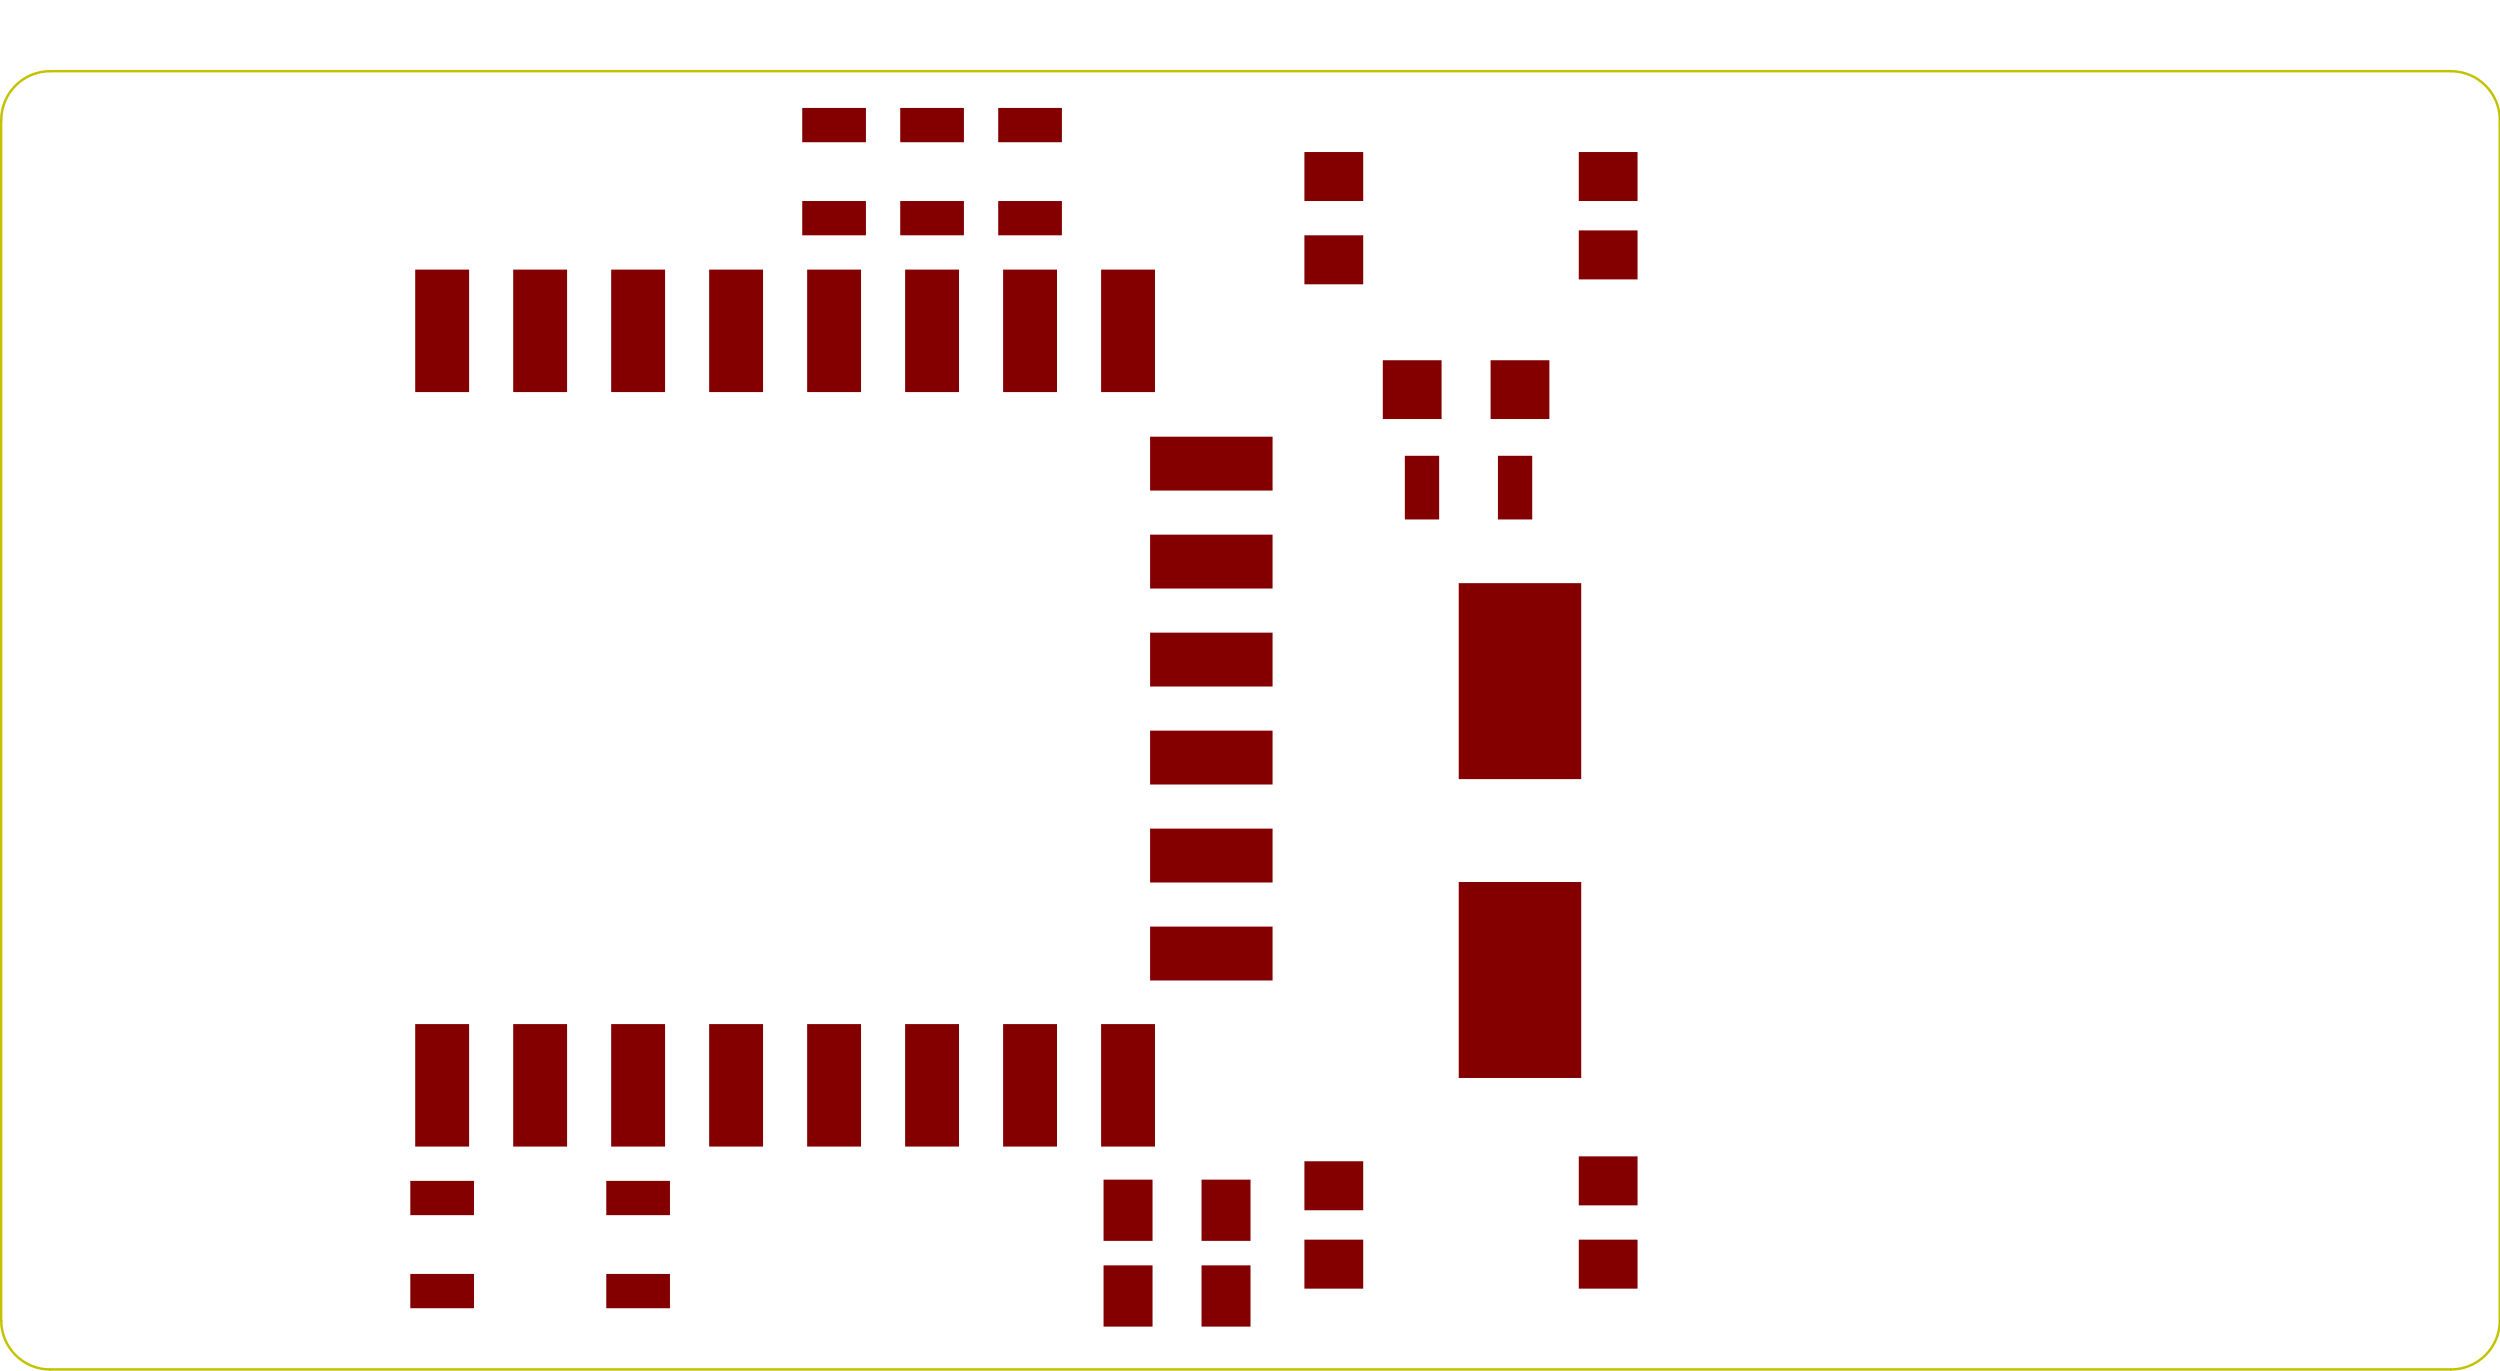
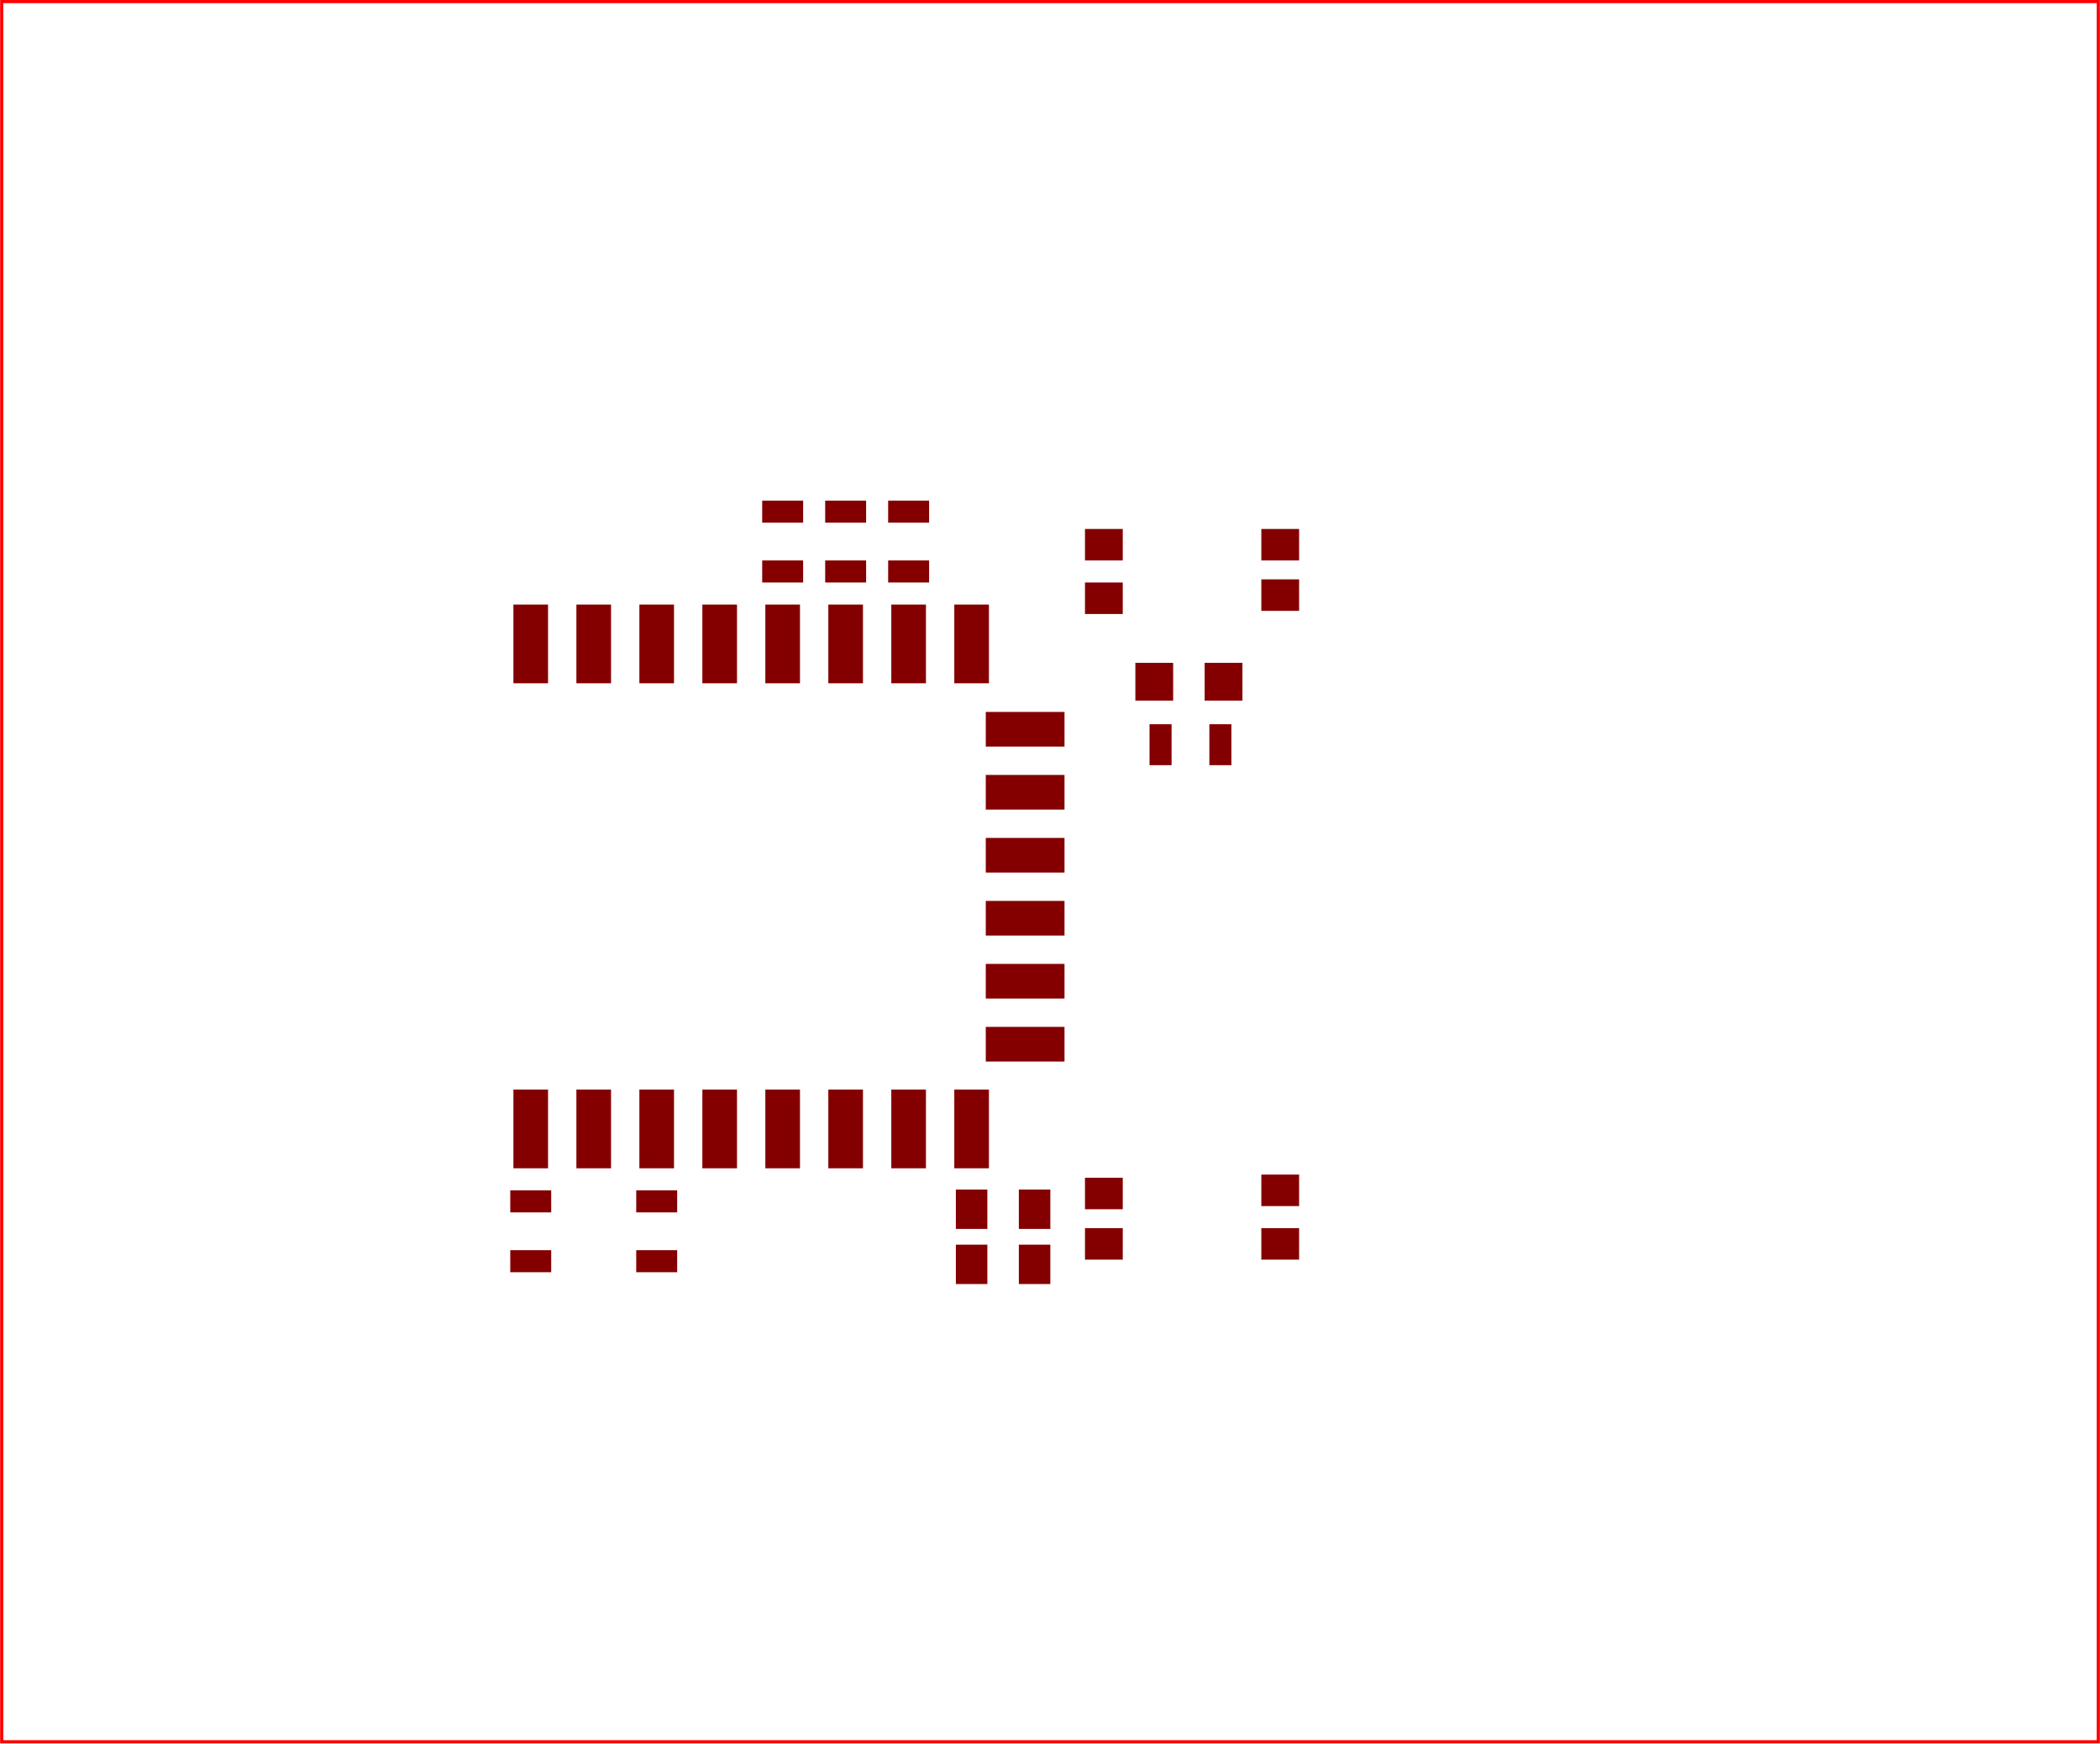
- <svg xmlns="http://www.w3.org/2000/svg" version="1.1" width="5.103cm" height="2.797cm" viewBox="0 0 20090 11010">
-   <g style="fill:#000000; fill-opacity:1;stroke:#000000; stroke-opacity:1; stroke-linecap:round; stroke-linejoin:round;" transform="translate(0 0) scale(1 1)">
- </g>
-   <g style="fill:#000000; fill-opacity:0.0;  stroke:#000000; stroke-width:-0; stroke-opacity:1;  stroke-linecap:round; stroke-linejoin:round;">
-     <g>
- </g>
-     <g style="fill:#840000; fill-opacity:0.0;  stroke:#840000; stroke-width:-0; stroke-opacity:1;  stroke-linecap:round; stroke-linejoin:round;">
- </g>
-     <g style="fill:#840000; fill-opacity:0.0;  stroke:#840000; stroke-width:0; stroke-opacity:1;  stroke-linecap:round; stroke-linejoin:round;">
- </g>
-     <g style="fill:#840000; fill-opacity:1.0;  stroke:#840000; stroke-width:0; stroke-opacity:1;  stroke-linecap:round; stroke-linejoin:round;">
-       <path style="fill:#840000; fill-opacity:1.0;  stroke:#840000; stroke-width:0; stroke-opacity:1;  stroke-linecap:round; stroke-linejoin:round;fill-rule:evenodd;" d="M 8868.11,9970.94 8868.11,9478.82 9261.81,9478.82 9261.81,9970.94 Z" />
-       <path style="fill:#840000; fill-opacity:1.0;  stroke:#840000; stroke-width:0; stroke-opacity:1;  stroke-linecap:round; stroke-linejoin:round;fill-rule:evenodd;" d="M 9655.51,9970.94 9655.51,9478.82 10049.2,9478.82 10049.2,9970.94 Z" />
-     </g>
-     <g>
- </g>
-     <g>
- </g>
-     <g style="fill:#840000; fill-opacity:1.0;  stroke:#840000; stroke-width:0; stroke-opacity:1;  stroke-linecap:round; stroke-linejoin:round;">
-       <path style="fill:#840000; fill-opacity:1.0;  stroke:#840000; stroke-width:0; stroke-opacity:1;  stroke-linecap:round; stroke-linejoin:round;fill-rule:evenodd;" d="M 10226.4,3508.34 10226.4,3941.41 9242.13,3941.41 9242.13,3508.34 Z" />
-       <path style="fill:#840000; fill-opacity:1.0;  stroke:#840000; stroke-width:0; stroke-opacity:1;  stroke-linecap:round; stroke-linejoin:round;fill-rule:evenodd;" d="M 10226.4,4295.74 10226.4,4728.82 9242.13,4728.82 9242.13,4295.74 Z" />
-       <path style="fill:#840000; fill-opacity:1.0;  stroke:#840000; stroke-width:0; stroke-opacity:1;  stroke-linecap:round; stroke-linejoin:round;fill-rule:evenodd;" d="M 10226.4,5083.15 10226.4,5516.22 9242.13,5516.22 9242.13,5083.15 Z" />
-       <path style="fill:#840000; fill-opacity:1.0;  stroke:#840000; stroke-width:0; stroke-opacity:1;  stroke-linecap:round; stroke-linejoin:round;fill-rule:evenodd;" d="M 10226.4,5870.55 10226.4,6303.62 9242.13,6303.62 9242.13,5870.55 Z" />
-       <path style="fill:#840000; fill-opacity:1.0;  stroke:#840000; stroke-width:0; stroke-opacity:1;  stroke-linecap:round; stroke-linejoin:round;fill-rule:evenodd;" d="M 10226.4,6657.95 10226.4,7091.02 9242.13,7091.02 9242.13,6657.95 Z" />
-       <path style="fill:#840000; fill-opacity:1.0;  stroke:#840000; stroke-width:0; stroke-opacity:1;  stroke-linecap:round; stroke-linejoin:round;fill-rule:evenodd;" d="M 10226.4,7445.35 10226.4,7878.42 9242.13,7878.42 9242.13,7445.35 Z" />
-       <path style="fill:#840000; fill-opacity:1.0;  stroke:#840000; stroke-width:0; stroke-opacity:1;  stroke-linecap:round; stroke-linejoin:round;fill-rule:evenodd;" d="M 3769.69,3150.08 3336.61,3150.08 3336.61,2165.82 3769.69,2165.82 Z" />
-       <path style="fill:#840000; fill-opacity:1.0;  stroke:#840000; stroke-width:0; stroke-opacity:1;  stroke-linecap:round; stroke-linejoin:round;fill-rule:evenodd;" d="M 4557.09,3150.08 4124.02,3150.08 4124.02,2165.82 4557.09,2165.82 Z" />
-       <path style="fill:#840000; fill-opacity:1.0;  stroke:#840000; stroke-width:0; stroke-opacity:1;  stroke-linecap:round; stroke-linejoin:round;fill-rule:evenodd;" d="M 5344.49,3150.08 4911.42,3150.08 4911.42,2165.82 5344.49,2165.82 Z" />
-       <path style="fill:#840000; fill-opacity:1.0;  stroke:#840000; stroke-width:0; stroke-opacity:1;  stroke-linecap:round; stroke-linejoin:round;fill-rule:evenodd;" d="M 6131.89,3150.08 5698.82,3150.08 5698.82,2165.82 6131.89,2165.82 Z" />
-       <path style="fill:#840000; fill-opacity:1.0;  stroke:#840000; stroke-width:0; stroke-opacity:1;  stroke-linecap:round; stroke-linejoin:round;fill-rule:evenodd;" d="M 6919.29,3150.08 6486.22,3150.08 6486.22,2165.82 6919.29,2165.82 Z" />
-       <path style="fill:#840000; fill-opacity:1.0;  stroke:#840000; stroke-width:0; stroke-opacity:1;  stroke-linecap:round; stroke-linejoin:round;fill-rule:evenodd;" d="M 7706.69,3150.08 7273.62,3150.08 7273.62,2165.82 7706.69,2165.82 Z" />
-       <path style="fill:#840000; fill-opacity:1.0;  stroke:#840000; stroke-width:0; stroke-opacity:1;  stroke-linecap:round; stroke-linejoin:round;fill-rule:evenodd;" d="M 8494.09,3150.08 8061.02,3150.08 8061.02,2165.82 8494.09,2165.82 Z" />
-       <path style="fill:#840000; fill-opacity:1.0;  stroke:#840000; stroke-width:0; stroke-opacity:1;  stroke-linecap:round; stroke-linejoin:round;fill-rule:evenodd;" d="M 9281.5,3150.08 8848.43,3150.08 8848.43,2165.82 9281.5,2165.82 Z" />
-       <path style="fill:#840000; fill-opacity:1.0;  stroke:#840000; stroke-width:0; stroke-opacity:1;  stroke-linecap:round; stroke-linejoin:round;fill-rule:evenodd;" d="M 9281.5,9213.07 8848.43,9213.07 8848.43,8228.82 9281.5,8228.82 Z" />
-       <path style="fill:#840000; fill-opacity:1.0;  stroke:#840000; stroke-width:0; stroke-opacity:1;  stroke-linecap:round; stroke-linejoin:round;fill-rule:evenodd;" d="M 8494.09,9213.07 8061.02,9213.07 8061.02,8228.82 8494.09,8228.82 Z" />
-       <path style="fill:#840000; fill-opacity:1.0;  stroke:#840000; stroke-width:0; stroke-opacity:1;  stroke-linecap:round; stroke-linejoin:round;fill-rule:evenodd;" d="M 7706.69,9213.07 7273.62,9213.07 7273.62,8228.82 7706.69,8228.82 Z" />
-       <path style="fill:#840000; fill-opacity:1.0;  stroke:#840000; stroke-width:0; stroke-opacity:1;  stroke-linecap:round; stroke-linejoin:round;fill-rule:evenodd;" d="M 6919.29,9213.07 6486.22,9213.07 6486.22,8228.82 6919.29,8228.82 Z" />
-       <path style="fill:#840000; fill-opacity:1.0;  stroke:#840000; stroke-width:0; stroke-opacity:1;  stroke-linecap:round; stroke-linejoin:round;fill-rule:evenodd;" d="M 6131.89,9213.07 5698.82,9213.07 5698.82,8228.82 6131.89,8228.82 Z" />
-       <path style="fill:#840000; fill-opacity:1.0;  stroke:#840000; stroke-width:0; stroke-opacity:1;  stroke-linecap:round; stroke-linejoin:round;fill-rule:evenodd;" d="M 5344.49,9213.07 4911.42,9213.07 4911.42,8228.82 5344.49,8228.82 Z" />
-       <path style="fill:#840000; fill-opacity:1.0;  stroke:#840000; stroke-width:0; stroke-opacity:1;  stroke-linecap:round; stroke-linejoin:round;fill-rule:evenodd;" d="M 4557.09,9213.07 4124.02,9213.07 4124.02,8228.82 4557.09,8228.82 Z" />
-       <path style="fill:#840000; fill-opacity:1.0;  stroke:#840000; stroke-width:0; stroke-opacity:1;  stroke-linecap:round; stroke-linejoin:round;fill-rule:evenodd;" d="M 3769.69,9213.07 3336.61,9213.07 3336.61,8228.82 3769.69,8228.82 Z" />
-     </g>
-     <g>
- </g>
-     <g>
- </g>
-     <g style="fill:#840000; fill-opacity:1.0;  stroke:#840000; stroke-width:0; stroke-opacity:1;  stroke-linecap:round; stroke-linejoin:round;">
-       <path style="fill:#840000; fill-opacity:1.0;  stroke:#840000; stroke-width:0; stroke-opacity:1;  stroke-linecap:round; stroke-linejoin:round;fill-rule:evenodd;" d="M 10954.7,1890.23 10954.7,2283.93 10482.3,2283.93 10482.3,1890.23 Z" />
-       <path style="fill:#840000; fill-opacity:1.0;  stroke:#840000; stroke-width:0; stroke-opacity:1;  stroke-linecap:round; stroke-linejoin:round;fill-rule:evenodd;" d="M 10954.7,1220.94 10954.7,1614.64 10482.3,1614.64 10482.3,1220.94 Z" />
-       <path style="fill:#840000; fill-opacity:1.0;  stroke:#840000; stroke-width:0; stroke-opacity:1;  stroke-linecap:round; stroke-linejoin:round;fill-rule:evenodd;" d="M 13159.4,1220.94 13159.4,1614.64 12687,1614.64 12687,1220.94 Z" />
-       <path style="fill:#840000; fill-opacity:1.0;  stroke:#840000; stroke-width:0; stroke-opacity:1;  stroke-linecap:round; stroke-linejoin:round;fill-rule:evenodd;" d="M 13159.4,1850.86 13159.4,2244.56 12687,2244.56 12687,1850.86 Z" />
-     </g>
-     <g>
- </g>
-     <g style="fill:#840000; fill-opacity:1.0;  stroke:#840000; stroke-width:0; stroke-opacity:1;  stroke-linecap:round; stroke-linejoin:round;">
-       <path style="fill:#840000; fill-opacity:1.0;  stroke:#840000; stroke-width:0; stroke-opacity:1;  stroke-linecap:round; stroke-linejoin:round;fill-rule:evenodd;" d="M 12687,9685.51 12687,9291.81 13159.4,9291.81 13159.4,9685.51 Z" />
-       <path style="fill:#840000; fill-opacity:1.0;  stroke:#840000; stroke-width:0; stroke-opacity:1;  stroke-linecap:round; stroke-linejoin:round;fill-rule:evenodd;" d="M 12687,10354.8 12687,9961.1 13159.4,9961.1 13159.4,10354.8 Z" />
-       <path style="fill:#840000; fill-opacity:1.0;  stroke:#840000; stroke-width:0; stroke-opacity:1;  stroke-linecap:round; stroke-linejoin:round;fill-rule:evenodd;" d="M 10482.3,10354.8 10482.3,9961.1 10954.7,9961.1 10954.7,10354.8 Z" />
-       <path style="fill:#840000; fill-opacity:1.0;  stroke:#840000; stroke-width:0; stroke-opacity:1;  stroke-linecap:round; stroke-linejoin:round;fill-rule:evenodd;" d="M 10482.3,9724.88 10482.3,9331.18 10954.7,9331.18 10954.7,9724.88 Z" />
-     </g>
-     <g>
- </g>
-     <g style="fill:#840000; fill-opacity:1.0;  stroke:#840000; stroke-width:0; stroke-opacity:1;  stroke-linecap:round; stroke-linejoin:round;">
-       <path style="fill:#840000; fill-opacity:1.0;  stroke:#840000; stroke-width:0; stroke-opacity:1;  stroke-linecap:round; stroke-linejoin:round;fill-rule:evenodd;" d="M 3809.06,10512.3 3297.24,10512.3 3297.24,10236.7 3809.06,10236.7 Z" />
-       <path style="fill:#840000; fill-opacity:1.0;  stroke:#840000; stroke-width:0; stroke-opacity:1;  stroke-linecap:round; stroke-linejoin:round;fill-rule:evenodd;" d="M 3809.06,9764.25 3297.24,9764.25 3297.24,9488.66 3809.06,9488.66 Z" />
-     </g>
-     <g>
- </g>
-     <g style="fill:#840000; fill-opacity:1.0;  stroke:#840000; stroke-width:0; stroke-opacity:1;  stroke-linecap:round; stroke-linejoin:round;">
-       <path style="fill:#840000; fill-opacity:1.0;  stroke:#840000; stroke-width:0; stroke-opacity:1;  stroke-linecap:round; stroke-linejoin:round;fill-rule:evenodd;" d="M 11289.4,4173.7 11289.4,3661.89 11565,3661.89 11565,4173.7 Z" />
-       <path style="fill:#840000; fill-opacity:1.0;  stroke:#840000; stroke-width:0; stroke-opacity:1;  stroke-linecap:round; stroke-linejoin:round;fill-rule:evenodd;" d="M 12037.4,4173.7 12037.4,3661.89 12313,3661.89 12313,4173.7 Z" />
-     </g>
-     <g>
- </g>
-     <g style="fill:#840000; fill-opacity:1.0;  stroke:#840000; stroke-width:0; stroke-opacity:1;  stroke-linecap:round; stroke-linejoin:round;">
-       <path style="fill:#840000; fill-opacity:1.0;  stroke:#840000; stroke-width:0; stroke-opacity:1;  stroke-linecap:round; stroke-linejoin:round;fill-rule:evenodd;" d="M 6446.85,866.611 6958.66,866.611 6958.66,1142.2 6446.85,1142.2 Z" />
-       <path style="fill:#840000; fill-opacity:1.0;  stroke:#840000; stroke-width:0; stroke-opacity:1;  stroke-linecap:round; stroke-linejoin:round;fill-rule:evenodd;" d="M 6446.85,1614.64 6958.66,1614.64 6958.66,1890.23 6446.85,1890.23 Z" />
-     </g>
-     <g>
- </g>
-     <g style="fill:#840000; fill-opacity:1.0;  stroke:#840000; stroke-width:0; stroke-opacity:1;  stroke-linecap:round; stroke-linejoin:round;">
-       <path style="fill:#840000; fill-opacity:1.0;  stroke:#840000; stroke-width:0; stroke-opacity:1;  stroke-linecap:round; stroke-linejoin:round;fill-rule:evenodd;" d="M 5383.86,10512.3 4872.05,10512.3 4872.05,10236.7 5383.86,10236.7 Z" />
-       <path style="fill:#840000; fill-opacity:1.0;  stroke:#840000; stroke-width:0; stroke-opacity:1;  stroke-linecap:round; stroke-linejoin:round;fill-rule:evenodd;" d="M 5383.86,9764.25 4872.05,9764.25 4872.05,9488.66 5383.86,9488.66 Z" />
-     </g>
-     <g>
- </g>
-     <g style="fill:#840000; fill-opacity:1.0;  stroke:#840000; stroke-width:0; stroke-opacity:1;  stroke-linecap:round; stroke-linejoin:round;">
-       <path style="fill:#840000; fill-opacity:1.0;  stroke:#840000; stroke-width:0; stroke-opacity:1;  stroke-linecap:round; stroke-linejoin:round;fill-rule:evenodd;" d="M 7234.25,866.611 7746.06,866.611 7746.06,1142.2 7234.25,1142.2 Z" />
-       <path style="fill:#840000; fill-opacity:1.0;  stroke:#840000; stroke-width:0; stroke-opacity:1;  stroke-linecap:round; stroke-linejoin:round;fill-rule:evenodd;" d="M 7234.25,1614.64 7746.06,1614.64 7746.06,1890.23 7234.25,1890.23 Z" />
-     </g>
-     <g>
- </g>
-     <g style="fill:#840000; fill-opacity:1.0;  stroke:#840000; stroke-width:0; stroke-opacity:1;  stroke-linecap:round; stroke-linejoin:round;">
-       <path style="fill:#840000; fill-opacity:1.0;  stroke:#840000; stroke-width:0; stroke-opacity:1;  stroke-linecap:round; stroke-linejoin:round;fill-rule:evenodd;" d="M 8533.46,1890.23 8021.65,1890.23 8021.65,1614.64 8533.46,1614.64 Z" />
-       <path style="fill:#840000; fill-opacity:1.0;  stroke:#840000; stroke-width:0; stroke-opacity:1;  stroke-linecap:round; stroke-linejoin:round;fill-rule:evenodd;" d="M 8533.46,1142.2 8021.65,1142.2 8021.65,866.611 8533.46,866.611 Z" />
-     </g>
-     <g>
- </g>
-     <g>
- </g>
-     <g>
- </g>
-     <g style="fill:#840000; fill-opacity:1.0;  stroke:#840000; stroke-width:0; stroke-opacity:1;  stroke-linecap:round; stroke-linejoin:round;">
-       <path style="fill:#840000; fill-opacity:1.0;  stroke:#840000; stroke-width:0; stroke-opacity:1;  stroke-linecap:round; stroke-linejoin:round;fill-rule:evenodd;" d="M 12450.8,2894.17 12450.8,3366.61 11978.3,3366.61 11978.3,2894.17 Z" />
-       <path style="fill:#840000; fill-opacity:1.0;  stroke:#840000; stroke-width:0; stroke-opacity:1;  stroke-linecap:round; stroke-linejoin:round;fill-rule:evenodd;" d="M 11584.6,2894.17 11584.6,3366.61 11112.2,3366.61 11112.2,2894.17 Z" />
-     </g>
-     <g>
- </g>
-     <g style="fill:#840000; fill-opacity:1.0;  stroke:#840000; stroke-width:0; stroke-opacity:1;  stroke-linecap:round; stroke-linejoin:round;">
-       <path style="fill:#840000; fill-opacity:1.0;  stroke:#840000; stroke-width:0; stroke-opacity:1;  stroke-linecap:round; stroke-linejoin:round;fill-rule:evenodd;" d="M 11722.4,7087.08 12706.7,7087.08 12706.7,8661.89 11722.4,8661.89 Z" />
-       <path style="fill:#840000; fill-opacity:1.0;  stroke:#840000; stroke-width:0; stroke-opacity:1;  stroke-linecap:round; stroke-linejoin:round;fill-rule:evenodd;" d="M 11722.4,4685.51 12706.7,4685.51 12706.7,6260.31 11722.4,6260.31 Z" />
-     </g>
-     <g>
- </g>
-     <g style="fill:#840000; fill-opacity:1.0;  stroke:#840000; stroke-width:0; stroke-opacity:1;  stroke-linecap:round; stroke-linejoin:round;">
-       <path style="fill:#840000; fill-opacity:1.0;  stroke:#840000; stroke-width:0; stroke-opacity:1;  stroke-linecap:round; stroke-linejoin:round;fill-rule:evenodd;" d="M 8868.11,10659.9 8868.11,10167.8 9261.81,10167.8 9261.81,10659.9 Z" />
-       <path style="fill:#840000; fill-opacity:1.0;  stroke:#840000; stroke-width:0; stroke-opacity:1;  stroke-linecap:round; stroke-linejoin:round;fill-rule:evenodd;" d="M 9655.51,10659.9 9655.51,10167.8 10049.2,10167.8 10049.2,10659.9 Z" />
-     </g>
-     <g>
- </g>
-     <g>
- </g>
-     <g>
- </g>
+ <svg xmlns="http://www.w3.org/2000/svg" version="1.1" width="6.668cm" height="5.535cm" viewBox="0 0 26250.543 21793.074" id="svg1516">
+   <defs id="defs1520" />
+   <g style="fill:#000000;fill-opacity:1;stroke:#000000;stroke-linecap:round;stroke-linejoin:round;stroke-opacity:1" id="g1284" transform="translate(3080.271,5391.538)" />
+   <g style="fill:#000000;fill-opacity:0;stroke:#000000;stroke-width:-0;stroke-linecap:round;stroke-linejoin:round;stroke-opacity:1" id="g1286" transform="translate(3080.271,5391.538)" />
+   <g id="g1288" style="fill:#840000;fill-opacity:0;stroke:#840000;stroke-width:-0;stroke-linecap:round;stroke-linejoin:round;stroke-opacity:1" transform="translate(3080.271,5391.538)" />
+   <g id="g1290" style="fill:#840000;fill-opacity:0;stroke:#840000;stroke-width:0;stroke-linecap:round;stroke-linejoin:round;stroke-opacity:1" transform="translate(3080.271,5391.538)" />
+   <g id="g1296" style="fill:#840000;fill-opacity:1;stroke:#840000;stroke-width:0;stroke-linecap:round;stroke-linejoin:round;stroke-opacity:1" transform="translate(3080.271,5391.538)">
+     <path id="path1292" d="m 8868.11,9970.94 v -492.12 h 393.7 v 492.12 z" style="fill:#840000;fill-opacity:1;fill-rule:evenodd;stroke:#840000;stroke-width:0;stroke-linecap:round;stroke-linejoin:round;stroke-opacity:1" />
+     <path id="path1294" d="m 9655.51,9970.94 v -492.12 h 393.69 v 492.12 z" style="fill:#840000;fill-opacity:1;fill-rule:evenodd;stroke:#840000;stroke-width:0;stroke-linecap:round;stroke-linejoin:round;stroke-opacity:1" />
  </g>
-   <g style="fill:#000000; fill-opacity:1.0;  stroke:#000000; stroke-width:0; stroke-opacity:1;  stroke-linecap:round; stroke-linejoin:round;">
- </g>
-   <g style="fill:#C2C200; fill-opacity:1.0;  stroke:#C2C200; stroke-width:0; stroke-opacity:1;  stroke-linecap:round; stroke-linejoin:round;">
- </g>
-   <g style="fill:#C2C200; fill-opacity:0.0;  stroke:#C2C200; stroke-width:19.685; stroke-opacity:1;  stroke-linecap:round; stroke-linejoin:round;">
-     <path d="M403.544 571.335 A393.701 393.701 0.0 0 0 9.843 965.036" />
-     <path d="M9.843 10610.7 A393.701 393.701 0.0 0 0 403.544 11004.4" />
-     <path d="M19694.9 11004.4 A393.701 393.701 0.0 0 0 20088.6 10610.7" />
-     <path d="M20088.6 965.036 A393.701 393.701 0.0 0 0 19694.9 571.335" />
-     <path d="M9 10610 L9 965 " />
-     <path d="M19694 11004 L403 11004 " />
-     <path d="M20088 965 L20088 10610 " />
-     <path d="M403 571 L19694 571 " />
-     <g>
- </g>
-     <g>
- </g>
-     <g>
- </g>
-     <g>
- </g>
-     <g>
- </g>
-     <g>
- </g>
-     <g>
- </g>
-     <g>
- </g>
-     <g>
- </g>
-     <g>
- </g>
-     <g>
- </g>
-     <g>
- </g>
-     <g>
- </g>
-     <g>
- </g>
-     <g>
- </g>
-     <g>
- </g>
-     <g>
- </g>
-     <g>
- </g>
+   <g style="fill:#000000;fill-opacity:0;stroke:#000000;stroke-width:-0;stroke-linecap:round;stroke-linejoin:round;stroke-opacity:1" id="g1298" transform="translate(3080.271,5391.538)" />
+   <g style="fill:#000000;fill-opacity:0;stroke:#000000;stroke-width:-0;stroke-linecap:round;stroke-linejoin:round;stroke-opacity:1" id="g1300" transform="translate(3080.271,5391.538)" />
+   <g id="g1346" style="fill:#840000;fill-opacity:1;stroke:#840000;stroke-width:0;stroke-linecap:round;stroke-linejoin:round;stroke-opacity:1" transform="translate(3080.271,5391.538)">
+     <path id="path1302" d="m 10226.4,3508.34 v 433.07 h -984.27 v -433.07 z" style="fill:#840000;fill-opacity:1;fill-rule:evenodd;stroke:#840000;stroke-width:0;stroke-linecap:round;stroke-linejoin:round;stroke-opacity:1" />
+     <path id="path1304" d="m 10226.4,4295.74 v 433.08 h -984.27 v -433.08 z" style="fill:#840000;fill-opacity:1;fill-rule:evenodd;stroke:#840000;stroke-width:0;stroke-linecap:round;stroke-linejoin:round;stroke-opacity:1" />
+     <path id="path1306" d="m 10226.4,5083.15 v 433.07 h -984.27 v -433.07 z" style="fill:#840000;fill-opacity:1;fill-rule:evenodd;stroke:#840000;stroke-width:0;stroke-linecap:round;stroke-linejoin:round;stroke-opacity:1" />
+     <path id="path1308" d="m 10226.4,5870.55 v 433.07 h -984.27 v -433.07 z" style="fill:#840000;fill-opacity:1;fill-rule:evenodd;stroke:#840000;stroke-width:0;stroke-linecap:round;stroke-linejoin:round;stroke-opacity:1" />
+     <path id="path1310" d="m 10226.4,6657.95 v 433.07 h -984.27 v -433.07 z" style="fill:#840000;fill-opacity:1;fill-rule:evenodd;stroke:#840000;stroke-width:0;stroke-linecap:round;stroke-linejoin:round;stroke-opacity:1" />
+     <path id="path1312" d="m 10226.4,7445.35 v 433.07 h -984.27 v -433.07 z" style="fill:#840000;fill-opacity:1;fill-rule:evenodd;stroke:#840000;stroke-width:0;stroke-linecap:round;stroke-linejoin:round;stroke-opacity:1" />
+     <path id="path1314" d="m 3769.69,3150.08 h -433.08 v -984.26 h 433.08 z" style="fill:#840000;fill-opacity:1;fill-rule:evenodd;stroke:#840000;stroke-width:0;stroke-linecap:round;stroke-linejoin:round;stroke-opacity:1" />
+     <path id="path1316" d="m 4557.09,3150.08 h -433.07 v -984.26 h 433.07 z" style="fill:#840000;fill-opacity:1;fill-rule:evenodd;stroke:#840000;stroke-width:0;stroke-linecap:round;stroke-linejoin:round;stroke-opacity:1" />
+     <path id="path1318" d="m 5344.49,3150.08 h -433.07 v -984.26 h 433.07 z" style="fill:#840000;fill-opacity:1;fill-rule:evenodd;stroke:#840000;stroke-width:0;stroke-linecap:round;stroke-linejoin:round;stroke-opacity:1" />
+     <path id="path1320" d="m 6131.89,3150.08 h -433.07 v -984.26 h 433.07 z" style="fill:#840000;fill-opacity:1;fill-rule:evenodd;stroke:#840000;stroke-width:0;stroke-linecap:round;stroke-linejoin:round;stroke-opacity:1" />
+     <path id="path1322" d="m 6919.29,3150.08 h -433.07 v -984.26 h 433.07 z" style="fill:#840000;fill-opacity:1;fill-rule:evenodd;stroke:#840000;stroke-width:0;stroke-linecap:round;stroke-linejoin:round;stroke-opacity:1" />
+     <path id="path1324" d="m 7706.69,3150.08 h -433.07 v -984.26 h 433.07 z" style="fill:#840000;fill-opacity:1;fill-rule:evenodd;stroke:#840000;stroke-width:0;stroke-linecap:round;stroke-linejoin:round;stroke-opacity:1" />
+     <path id="path1326" d="m 8494.09,3150.08 h -433.07 v -984.26 h 433.07 z" style="fill:#840000;fill-opacity:1;fill-rule:evenodd;stroke:#840000;stroke-width:0;stroke-linecap:round;stroke-linejoin:round;stroke-opacity:1" />
+     <path id="path1328" d="M 9281.5,3150.08 H 8848.43 V 2165.82 H 9281.5 Z" style="fill:#840000;fill-opacity:1;fill-rule:evenodd;stroke:#840000;stroke-width:0;stroke-linecap:round;stroke-linejoin:round;stroke-opacity:1" />
+     <path id="path1330" d="M 9281.5,9213.07 H 8848.43 V 8228.82 H 9281.5 Z" style="fill:#840000;fill-opacity:1;fill-rule:evenodd;stroke:#840000;stroke-width:0;stroke-linecap:round;stroke-linejoin:round;stroke-opacity:1" />
+     <path id="path1332" d="m 8494.09,9213.07 h -433.07 v -984.25 h 433.07 z" style="fill:#840000;fill-opacity:1;fill-rule:evenodd;stroke:#840000;stroke-width:0;stroke-linecap:round;stroke-linejoin:round;stroke-opacity:1" />
+     <path id="path1334" d="m 7706.69,9213.07 h -433.07 v -984.25 h 433.07 z" style="fill:#840000;fill-opacity:1;fill-rule:evenodd;stroke:#840000;stroke-width:0;stroke-linecap:round;stroke-linejoin:round;stroke-opacity:1" />
+     <path id="path1336" d="m 6919.29,9213.07 h -433.07 v -984.25 h 433.07 z" style="fill:#840000;fill-opacity:1;fill-rule:evenodd;stroke:#840000;stroke-width:0;stroke-linecap:round;stroke-linejoin:round;stroke-opacity:1" />
+     <path id="path1338" d="m 6131.89,9213.07 h -433.07 v -984.25 h 433.07 z" style="fill:#840000;fill-opacity:1;fill-rule:evenodd;stroke:#840000;stroke-width:0;stroke-linecap:round;stroke-linejoin:round;stroke-opacity:1" />
+     <path id="path1340" d="m 5344.49,9213.07 h -433.07 v -984.25 h 433.07 z" style="fill:#840000;fill-opacity:1;fill-rule:evenodd;stroke:#840000;stroke-width:0;stroke-linecap:round;stroke-linejoin:round;stroke-opacity:1" />
+     <path id="path1342" d="m 4557.09,9213.07 h -433.07 v -984.25 h 433.07 z" style="fill:#840000;fill-opacity:1;fill-rule:evenodd;stroke:#840000;stroke-width:0;stroke-linecap:round;stroke-linejoin:round;stroke-opacity:1" />
+     <path id="path1344" d="m 3769.69,9213.07 h -433.08 v -984.25 h 433.08 z" style="fill:#840000;fill-opacity:1;fill-rule:evenodd;stroke:#840000;stroke-width:0;stroke-linecap:round;stroke-linejoin:round;stroke-opacity:1" />
  </g>
+   <g style="fill:#000000;fill-opacity:0;stroke:#000000;stroke-width:-0;stroke-linecap:round;stroke-linejoin:round;stroke-opacity:1" id="g1348" transform="translate(3080.271,5391.538)" />
+   <g style="fill:#000000;fill-opacity:0;stroke:#000000;stroke-width:-0;stroke-linecap:round;stroke-linejoin:round;stroke-opacity:1" id="g1350" transform="translate(3080.271,5391.538)" />
+   <g id="g1360" style="fill:#840000;fill-opacity:1;stroke:#840000;stroke-width:0;stroke-linecap:round;stroke-linejoin:round;stroke-opacity:1" transform="translate(3080.271,5391.538)">
+     <path id="path1352" d="m 10954.7,1890.23 v 393.7 h -472.4 v -393.7 z" style="fill:#840000;fill-opacity:1;fill-rule:evenodd;stroke:#840000;stroke-width:0;stroke-linecap:round;stroke-linejoin:round;stroke-opacity:1" />
+     <path id="path1354" d="m 10954.7,1220.94 v 393.7 h -472.4 v -393.7 z" style="fill:#840000;fill-opacity:1;fill-rule:evenodd;stroke:#840000;stroke-width:0;stroke-linecap:round;stroke-linejoin:round;stroke-opacity:1" />
+     <path id="path1356" d="m 13159.4,1220.94 v 393.7 H 12687 v -393.7 z" style="fill:#840000;fill-opacity:1;fill-rule:evenodd;stroke:#840000;stroke-width:0;stroke-linecap:round;stroke-linejoin:round;stroke-opacity:1" />
+     <path id="path1358" d="m 13159.4,1850.86 v 393.7 H 12687 v -393.7 z" style="fill:#840000;fill-opacity:1;fill-rule:evenodd;stroke:#840000;stroke-width:0;stroke-linecap:round;stroke-linejoin:round;stroke-opacity:1" />
+   </g>
+   <g style="fill:#000000;fill-opacity:0;stroke:#000000;stroke-width:-0;stroke-linecap:round;stroke-linejoin:round;stroke-opacity:1" id="g1362" transform="translate(3080.271,5391.538)" />
+   <g id="g1372" style="fill:#840000;fill-opacity:1;stroke:#840000;stroke-width:0;stroke-linecap:round;stroke-linejoin:round;stroke-opacity:1" transform="translate(3080.271,5391.538)">
+     <path id="path1364" d="m 12687,9685.51 v -393.7 h 472.4 v 393.7 z" style="fill:#840000;fill-opacity:1;fill-rule:evenodd;stroke:#840000;stroke-width:0;stroke-linecap:round;stroke-linejoin:round;stroke-opacity:1" />
+     <path id="path1366" d="m 12687,10354.8 v -393.7 h 472.4 v 393.7 z" style="fill:#840000;fill-opacity:1;fill-rule:evenodd;stroke:#840000;stroke-width:0;stroke-linecap:round;stroke-linejoin:round;stroke-opacity:1" />
+     <path id="path1368" d="m 10482.3,10354.8 v -393.7 h 472.4 v 393.7 z" style="fill:#840000;fill-opacity:1;fill-rule:evenodd;stroke:#840000;stroke-width:0;stroke-linecap:round;stroke-linejoin:round;stroke-opacity:1" />
+     <path id="path1370" d="m 10482.3,9724.88 v -393.7 h 472.4 v 393.7 z" style="fill:#840000;fill-opacity:1;fill-rule:evenodd;stroke:#840000;stroke-width:0;stroke-linecap:round;stroke-linejoin:round;stroke-opacity:1" />
+   </g>
+   <g style="fill:#000000;fill-opacity:0;stroke:#000000;stroke-width:-0;stroke-linecap:round;stroke-linejoin:round;stroke-opacity:1" id="g1374" transform="translate(3080.271,5391.538)" />
+   <g id="g1380" style="fill:#840000;fill-opacity:1;stroke:#840000;stroke-width:0;stroke-linecap:round;stroke-linejoin:round;stroke-opacity:1" transform="translate(3080.271,5391.538)">
+     <path id="path1376" d="m 3809.06,10512.3 h -511.82 v -275.6 h 511.82 z" style="fill:#840000;fill-opacity:1;fill-rule:evenodd;stroke:#840000;stroke-width:0;stroke-linecap:round;stroke-linejoin:round;stroke-opacity:1" />
+     <path id="path1378" d="m 3809.06,9764.25 h -511.82 v -275.59 h 511.82 z" style="fill:#840000;fill-opacity:1;fill-rule:evenodd;stroke:#840000;stroke-width:0;stroke-linecap:round;stroke-linejoin:round;stroke-opacity:1" />
+   </g>
+   <g style="fill:#000000;fill-opacity:0;stroke:#000000;stroke-width:-0;stroke-linecap:round;stroke-linejoin:round;stroke-opacity:1" id="g1382" transform="translate(3080.271,5391.538)" />
+   <g id="g1388" style="fill:#840000;fill-opacity:1;stroke:#840000;stroke-width:0;stroke-linecap:round;stroke-linejoin:round;stroke-opacity:1" transform="translate(3080.271,5391.538)">
+     <path id="path1384" d="M 11289.4,4173.7 V 3661.89 H 11565 V 4173.7 Z" style="fill:#840000;fill-opacity:1;fill-rule:evenodd;stroke:#840000;stroke-width:0;stroke-linecap:round;stroke-linejoin:round;stroke-opacity:1" />
+     <path id="path1386" d="M 12037.4,4173.7 V 3661.89 H 12313 V 4173.7 Z" style="fill:#840000;fill-opacity:1;fill-rule:evenodd;stroke:#840000;stroke-width:0;stroke-linecap:round;stroke-linejoin:round;stroke-opacity:1" />
+   </g>
+   <g style="fill:#000000;fill-opacity:0;stroke:#000000;stroke-width:-0;stroke-linecap:round;stroke-linejoin:round;stroke-opacity:1" id="g1390" transform="translate(3080.271,5391.538)" />
+   <g id="g1396" style="fill:#840000;fill-opacity:1;stroke:#840000;stroke-width:0;stroke-linecap:round;stroke-linejoin:round;stroke-opacity:1" transform="translate(3080.271,5391.538)">
+     <path id="path1392" d="m 6446.85,866.611 h 511.81 V 1142.2 h -511.81 z" style="fill:#840000;fill-opacity:1;fill-rule:evenodd;stroke:#840000;stroke-width:0;stroke-linecap:round;stroke-linejoin:round;stroke-opacity:1" />
+     <path id="path1394" d="m 6446.85,1614.64 h 511.81 v 275.59 h -511.81 z" style="fill:#840000;fill-opacity:1;fill-rule:evenodd;stroke:#840000;stroke-width:0;stroke-linecap:round;stroke-linejoin:round;stroke-opacity:1" />
+   </g>
+   <g style="fill:#000000;fill-opacity:0;stroke:#000000;stroke-width:-0;stroke-linecap:round;stroke-linejoin:round;stroke-opacity:1" id="g1398" transform="translate(3080.271,5391.538)" />
+   <g id="g1404" style="fill:#840000;fill-opacity:1;stroke:#840000;stroke-width:0;stroke-linecap:round;stroke-linejoin:round;stroke-opacity:1" transform="translate(3080.271,5391.538)">
+     <path id="path1400" d="m 5383.86,10512.3 h -511.81 v -275.6 h 511.81 z" style="fill:#840000;fill-opacity:1;fill-rule:evenodd;stroke:#840000;stroke-width:0;stroke-linecap:round;stroke-linejoin:round;stroke-opacity:1" />
+     <path id="path1402" d="m 5383.86,9764.25 h -511.81 v -275.59 h 511.81 z" style="fill:#840000;fill-opacity:1;fill-rule:evenodd;stroke:#840000;stroke-width:0;stroke-linecap:round;stroke-linejoin:round;stroke-opacity:1" />
+   </g>
+   <g style="fill:#000000;fill-opacity:0;stroke:#000000;stroke-width:-0;stroke-linecap:round;stroke-linejoin:round;stroke-opacity:1" id="g1406" transform="translate(3080.271,5391.538)" />
+   <g id="g1412" style="fill:#840000;fill-opacity:1;stroke:#840000;stroke-width:0;stroke-linecap:round;stroke-linejoin:round;stroke-opacity:1" transform="translate(3080.271,5391.538)">
+     <path id="path1408" d="m 7234.25,866.611 h 511.81 V 1142.2 h -511.81 z" style="fill:#840000;fill-opacity:1;fill-rule:evenodd;stroke:#840000;stroke-width:0;stroke-linecap:round;stroke-linejoin:round;stroke-opacity:1" />
+     <path id="path1410" d="m 7234.25,1614.64 h 511.81 v 275.59 h -511.81 z" style="fill:#840000;fill-opacity:1;fill-rule:evenodd;stroke:#840000;stroke-width:0;stroke-linecap:round;stroke-linejoin:round;stroke-opacity:1" />
+   </g>
+   <g style="fill:#000000;fill-opacity:0;stroke:#000000;stroke-width:-0;stroke-linecap:round;stroke-linejoin:round;stroke-opacity:1" id="g1414" transform="translate(3080.271,5391.538)" />
+   <g id="g1420" style="fill:#840000;fill-opacity:1;stroke:#840000;stroke-width:0;stroke-linecap:round;stroke-linejoin:round;stroke-opacity:1" transform="translate(3080.271,5391.538)">
+     <path id="path1416" d="m 8533.46,1890.23 h -511.81 v -275.59 h 511.81 z" style="fill:#840000;fill-opacity:1;fill-rule:evenodd;stroke:#840000;stroke-width:0;stroke-linecap:round;stroke-linejoin:round;stroke-opacity:1" />
+     <path id="path1418" d="M 8533.46,1142.2 H 8021.65 V 866.611 h 511.81 z" style="fill:#840000;fill-opacity:1;fill-rule:evenodd;stroke:#840000;stroke-width:0;stroke-linecap:round;stroke-linejoin:round;stroke-opacity:1" />
+   </g>
+   <g style="fill:#000000;fill-opacity:0;stroke:#000000;stroke-width:-0;stroke-linecap:round;stroke-linejoin:round;stroke-opacity:1" id="g1422" transform="translate(3080.271,5391.538)" />
+   <g style="fill:#000000;fill-opacity:0;stroke:#000000;stroke-width:-0;stroke-linecap:round;stroke-linejoin:round;stroke-opacity:1" id="g1424" transform="translate(3080.271,5391.538)" />
+   <g style="fill:#000000;fill-opacity:0;stroke:#000000;stroke-width:-0;stroke-linecap:round;stroke-linejoin:round;stroke-opacity:1" id="g1426" transform="translate(3080.271,5391.538)" />
+   <g id="g1432" style="fill:#840000;fill-opacity:1;stroke:#840000;stroke-width:0;stroke-linecap:round;stroke-linejoin:round;stroke-opacity:1" transform="translate(3080.271,5391.538)">
+     <path id="path1428" d="m 12450.8,2894.17 v 472.44 h -472.5 v -472.44 z" style="fill:#840000;fill-opacity:1;fill-rule:evenodd;stroke:#840000;stroke-width:0;stroke-linecap:round;stroke-linejoin:round;stroke-opacity:1" />
+     <path id="path1430" d="m 11584.6,2894.17 v 472.44 h -472.4 v -472.44 z" style="fill:#840000;fill-opacity:1;fill-rule:evenodd;stroke:#840000;stroke-width:0;stroke-linecap:round;stroke-linejoin:round;stroke-opacity:1" />
+   </g>
+   <g style="fill:#000000;fill-opacity:0;stroke:#000000;stroke-width:-0;stroke-linecap:round;stroke-linejoin:round;stroke-opacity:1" id="g1434" transform="translate(3080.271,5391.538)" />
+   <g style="fill:#000000;fill-opacity:0;stroke:#000000;stroke-width:-0;stroke-linecap:round;stroke-linejoin:round;stroke-opacity:1" id="g1442" transform="translate(3080.271,5391.538)" />
+   <g id="g1448" style="fill:#840000;fill-opacity:1;stroke:#840000;stroke-width:0;stroke-linecap:round;stroke-linejoin:round;stroke-opacity:1" transform="translate(3080.271,5391.538)">
+     <path id="path1444" d="m 8868.11,10659.9 v -492.1 h 393.7 v 492.1 z" style="fill:#840000;fill-opacity:1;fill-rule:evenodd;stroke:#840000;stroke-width:0;stroke-linecap:round;stroke-linejoin:round;stroke-opacity:1" />
+     <path id="path1446" d="m 9655.51,10659.9 v -492.1 h 393.69 v 492.1 z" style="fill:#840000;fill-opacity:1;fill-rule:evenodd;stroke:#840000;stroke-width:0;stroke-linecap:round;stroke-linejoin:round;stroke-opacity:1" />
+   </g>
+   <g style="fill:#000000;fill-opacity:0;stroke:#000000;stroke-width:-0;stroke-linecap:round;stroke-linejoin:round;stroke-opacity:1" id="g1450" transform="translate(3080.271,5391.538)" />
+   <g style="fill:#000000;fill-opacity:0;stroke:#000000;stroke-width:-0;stroke-linecap:round;stroke-linejoin:round;stroke-opacity:1" id="g1452" transform="translate(3080.271,5391.538)" />
+   <g style="fill:#000000;fill-opacity:0;stroke:#000000;stroke-width:-0;stroke-linecap:round;stroke-linejoin:round;stroke-opacity:1" id="g1454" transform="translate(3080.271,5391.538)" />
+   <g style="fill:#000000;fill-opacity:1;stroke:#000000;stroke-width:0;stroke-linecap:round;stroke-linejoin:round;stroke-opacity:1" id="g1458" transform="translate(3080.271,5391.538)" />
+   <g style="fill:#c2c200;fill-opacity:1;stroke:#c2c200;stroke-width:0;stroke-linecap:round;stroke-linejoin:round;stroke-opacity:1" id="g1460" transform="translate(3080.271,5391.538)" />
+   <rect style="opacity:1;vector-effect:none;fill:none;fill-opacity:1;stroke:#ff0000;stroke-width:39.37;stroke-linecap:butt;stroke-linejoin:miter;stroke-miterlimit:4;stroke-dasharray:none;stroke-dashoffset:0;stroke-opacity:1" id="rect2152" width="26211.172" height="21753.705" x="19.685" y="19.685" />
</svg>
